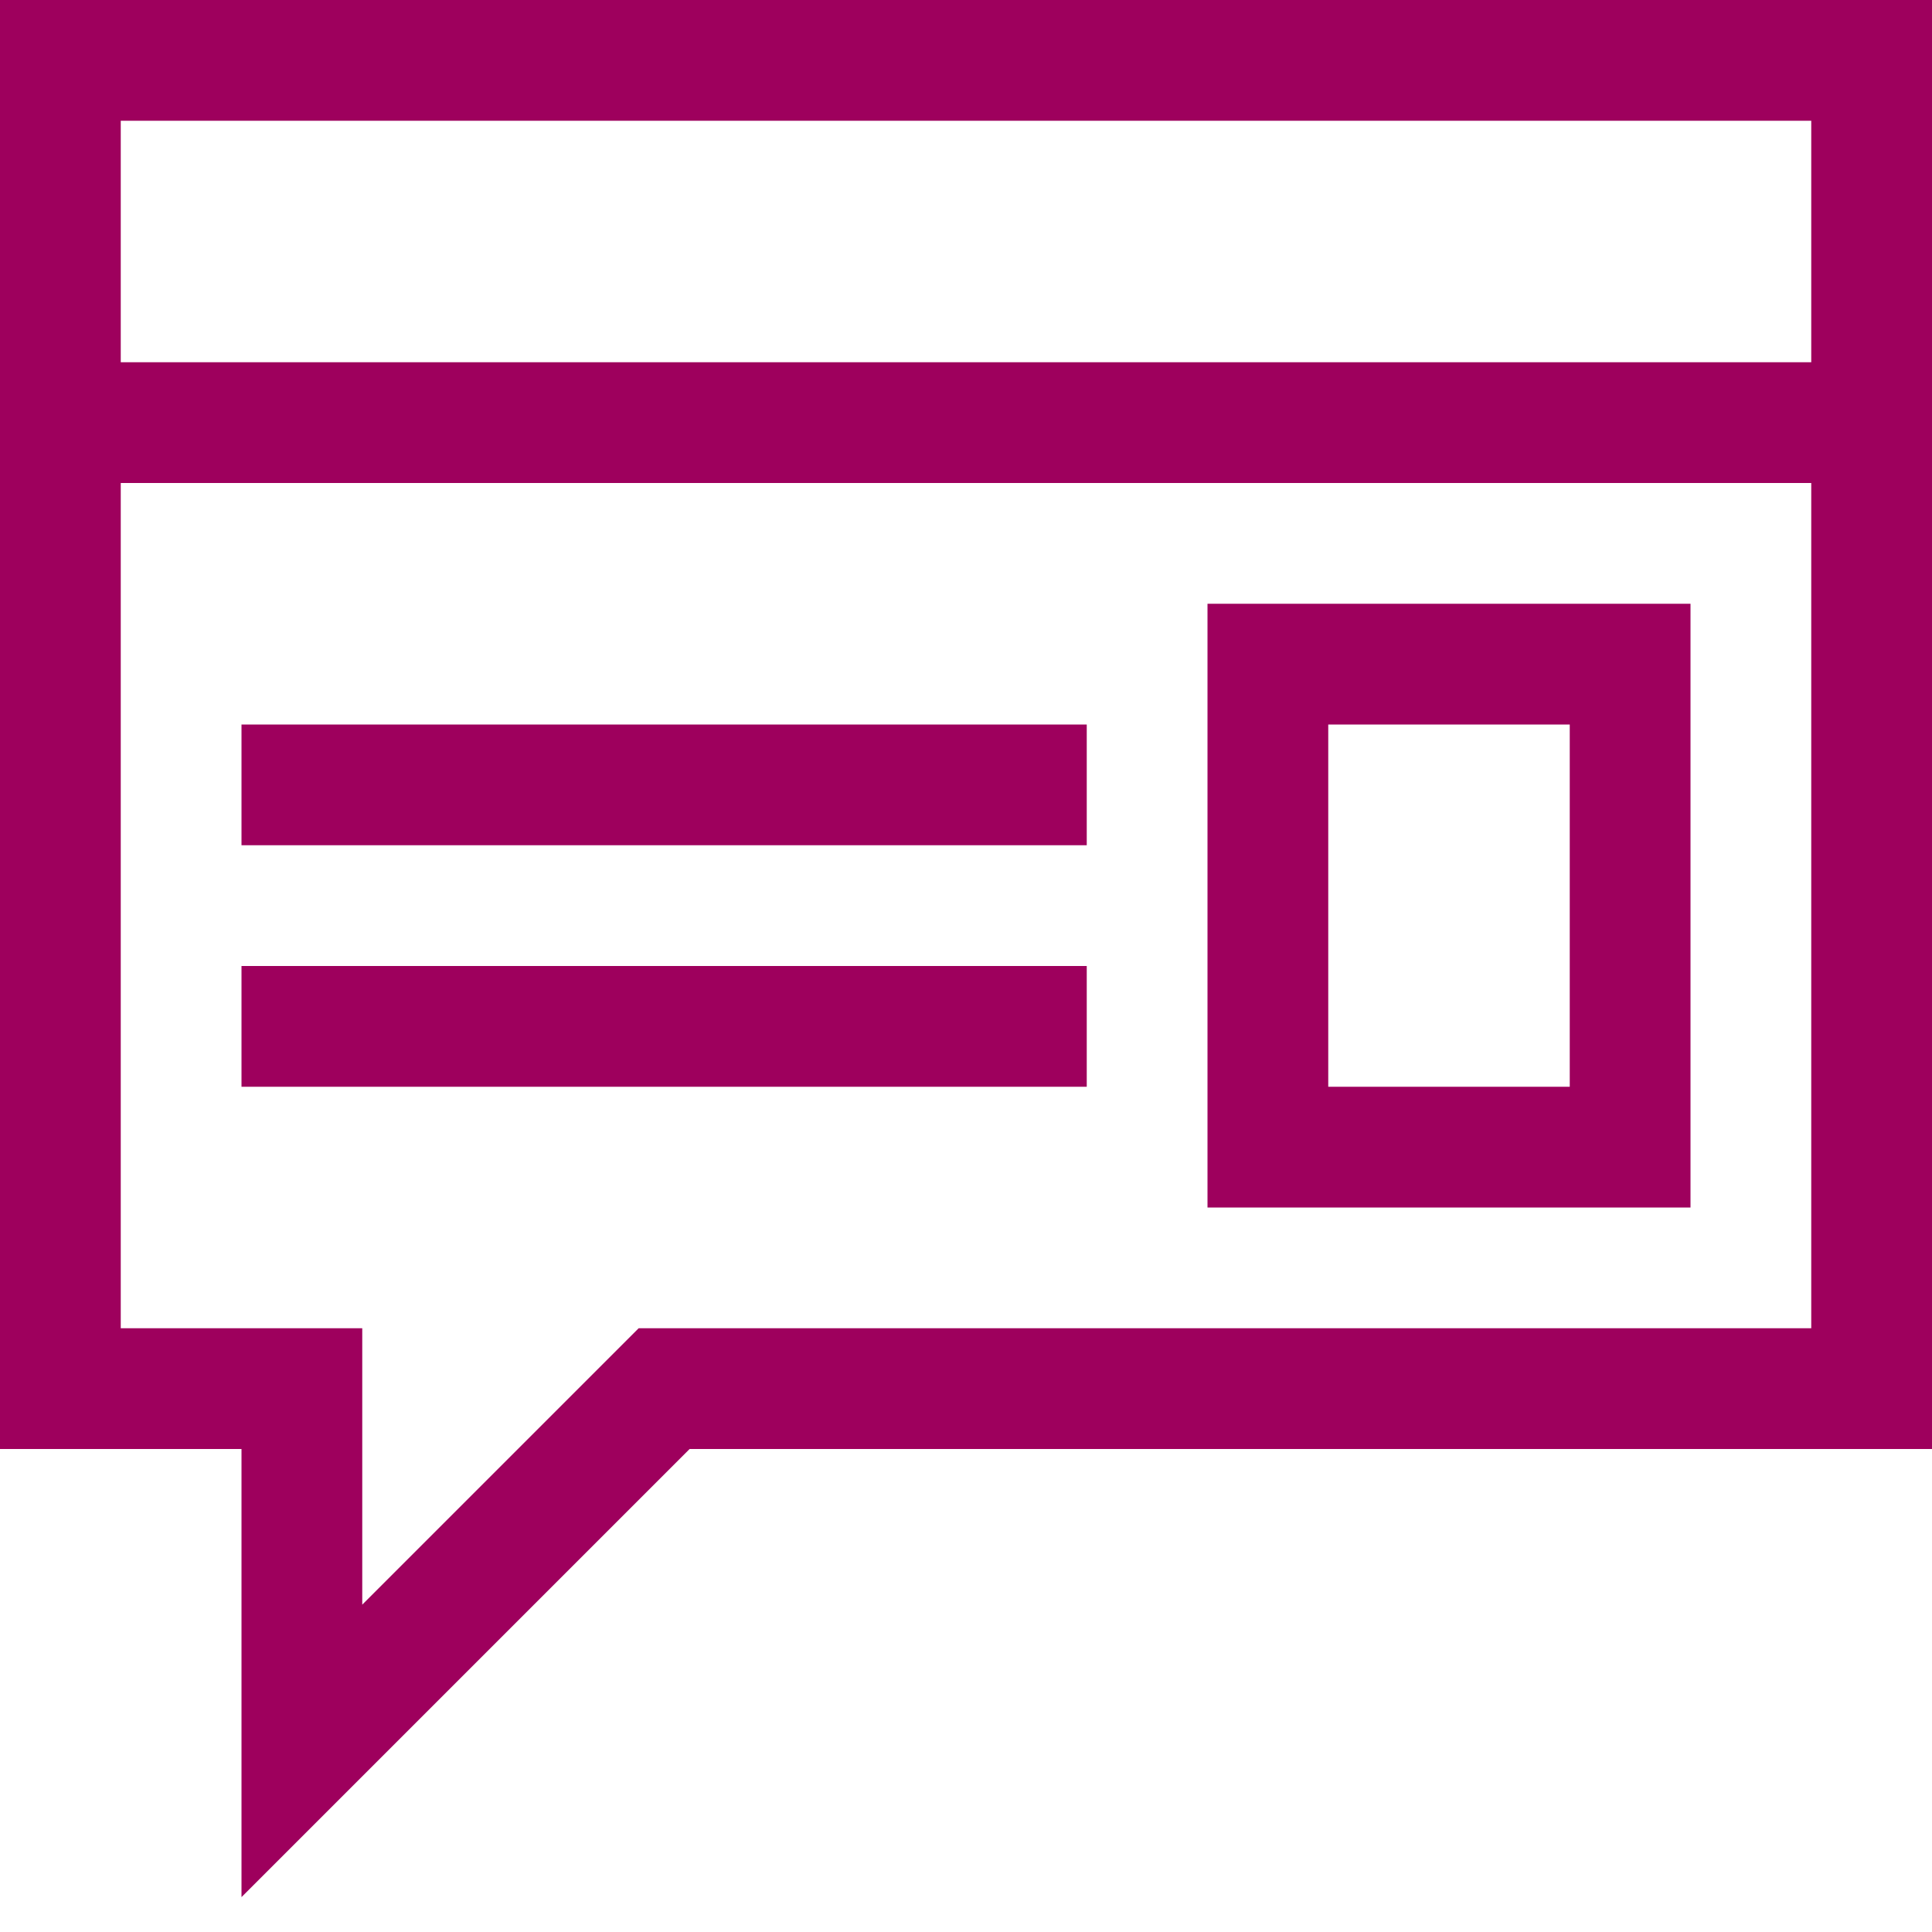
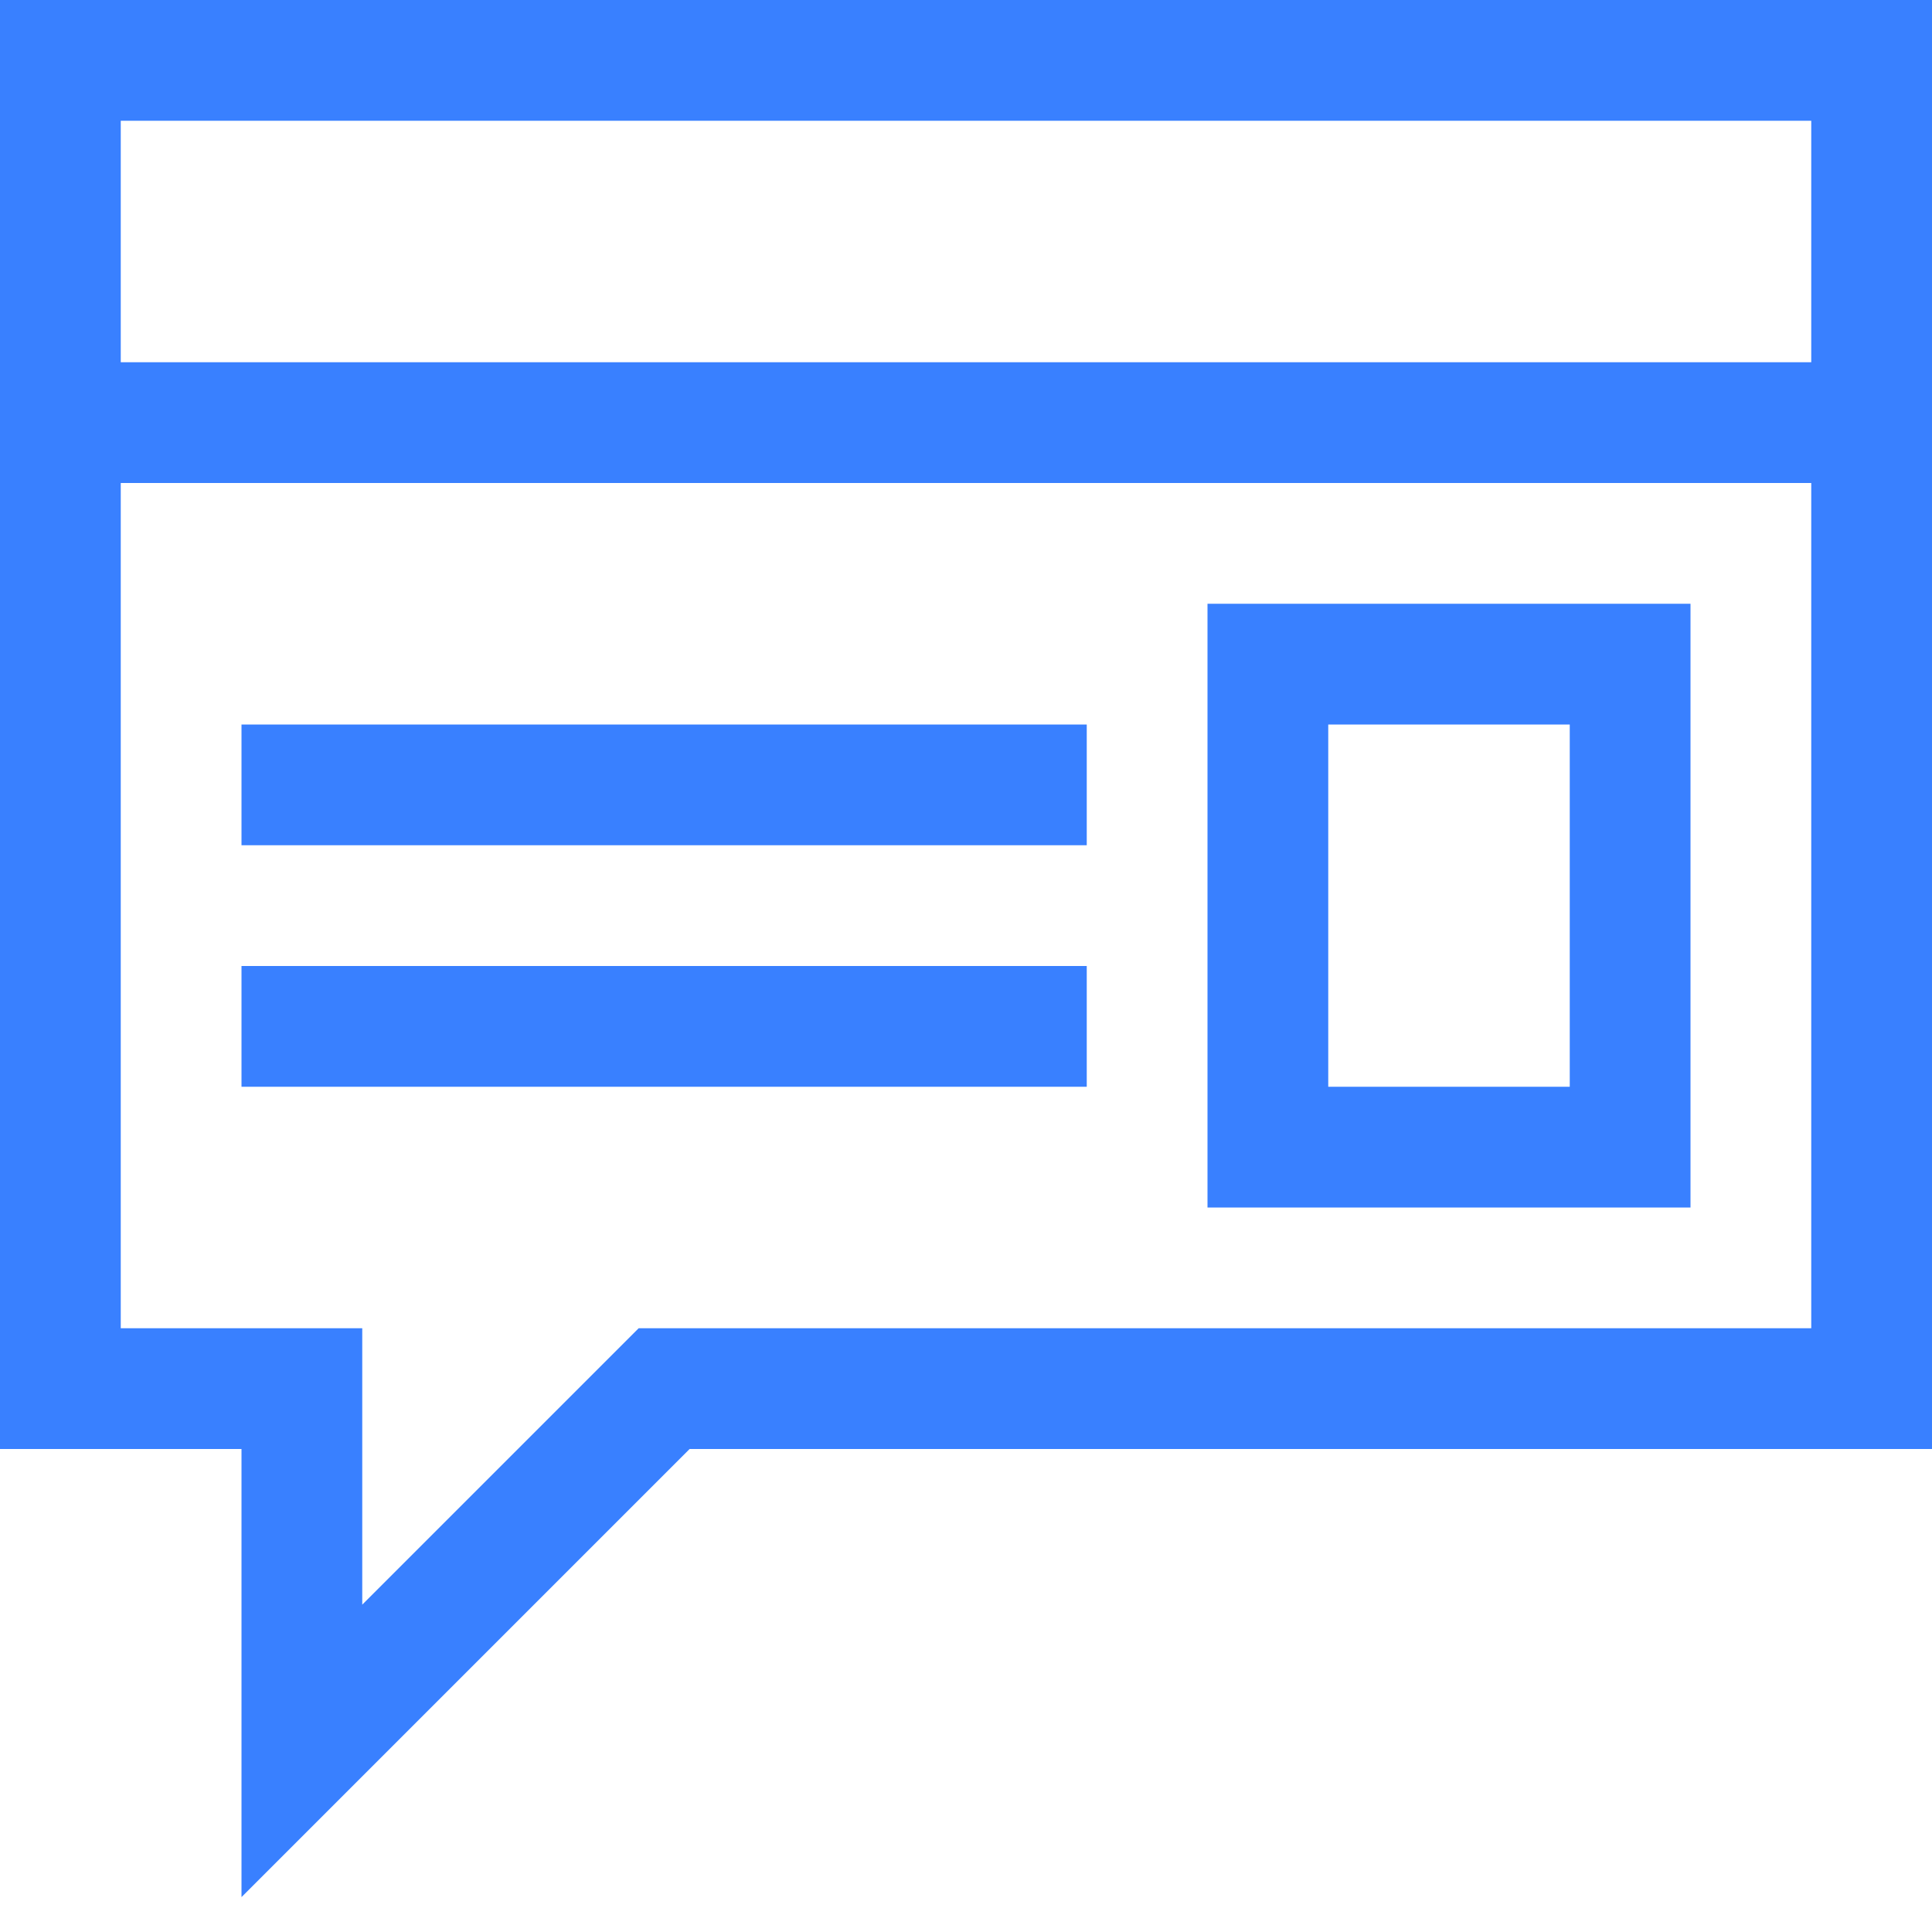
<svg xmlns="http://www.w3.org/2000/svg" width="2048" height="2048" viewBox="0 0 2048 2048">
-   <path fill="#9E005D" d="M2048 0v1536H731l-475 475v-475H0V0zM128 128v256h1792V128zm1792 1280V512H128v896h256v293l293-293zm-640-768h512v640h-512zm128 512h256V768h-256zM256 768h896v128H256zm0 256h896v128H256z" />
+   <path fill="#3980ff" d="M2048 0v1536H731l-475 475v-475H0V0zM128 128v256h1792V128zm1792 1280V512H128v896h256v293l293-293zm-640-768h512v640h-512zm128 512h256V768h-256zM256 768h896v128H256zm0 256h896v128H256z" />
</svg>
